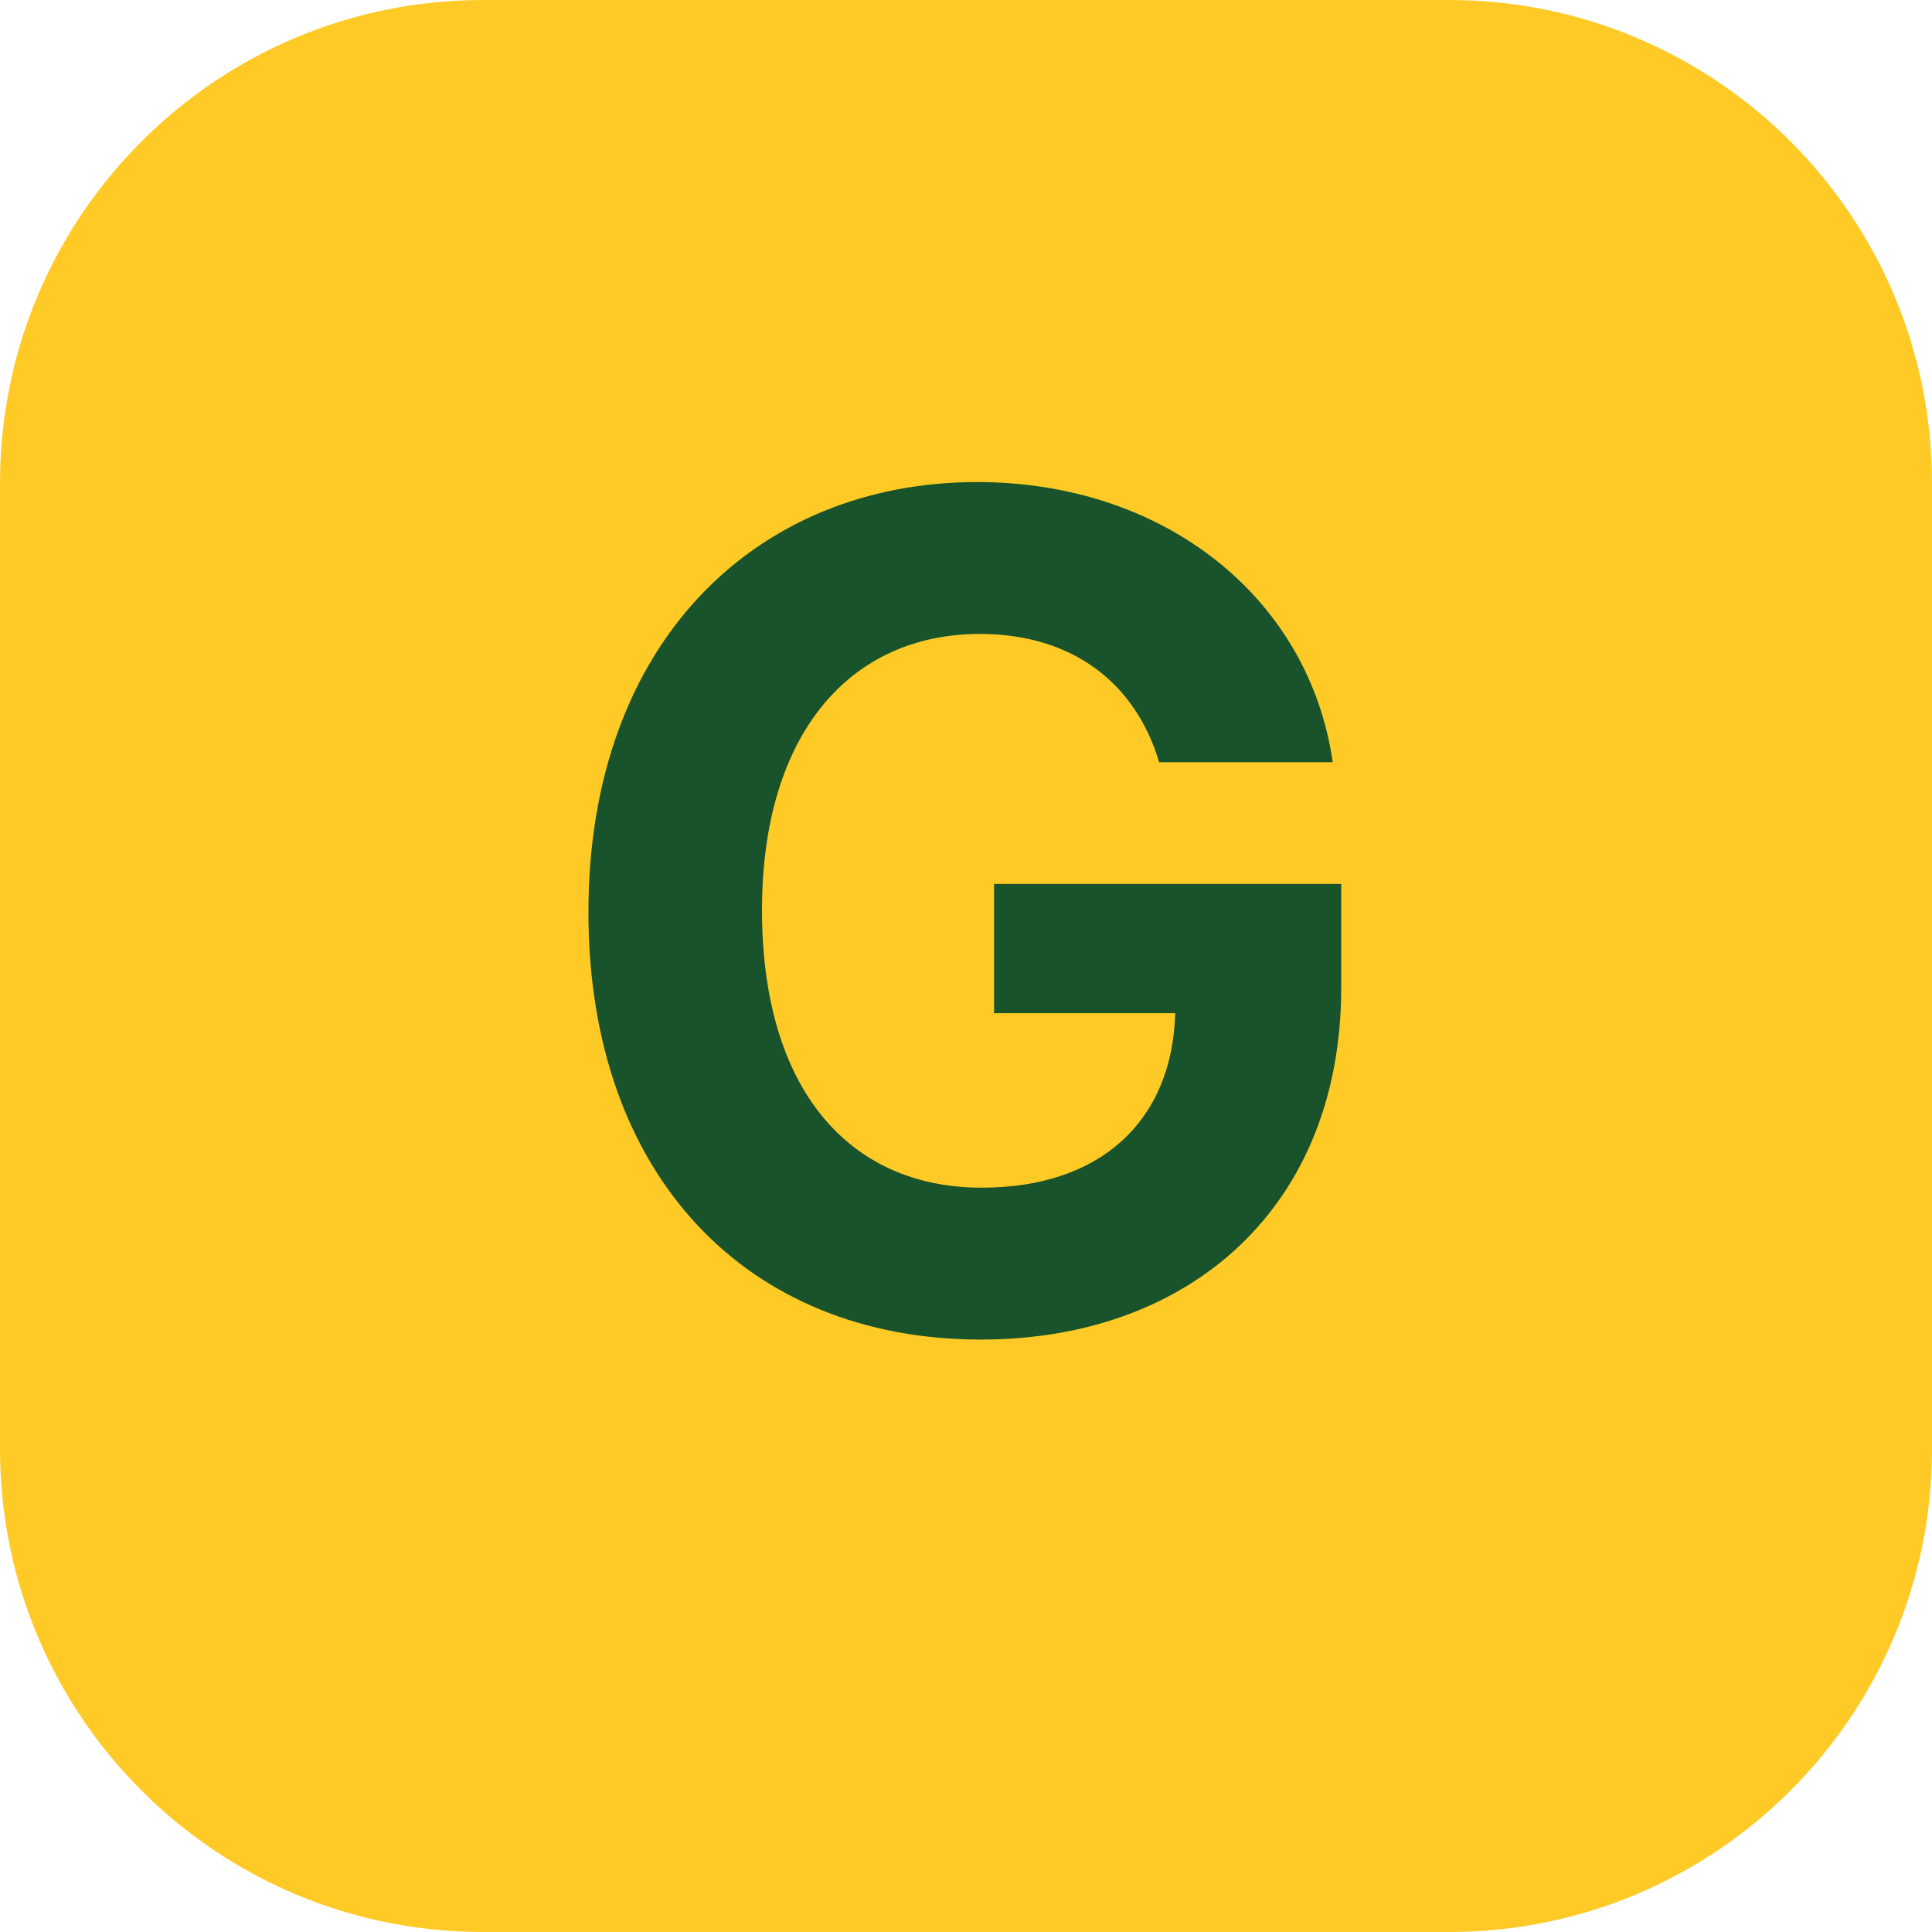
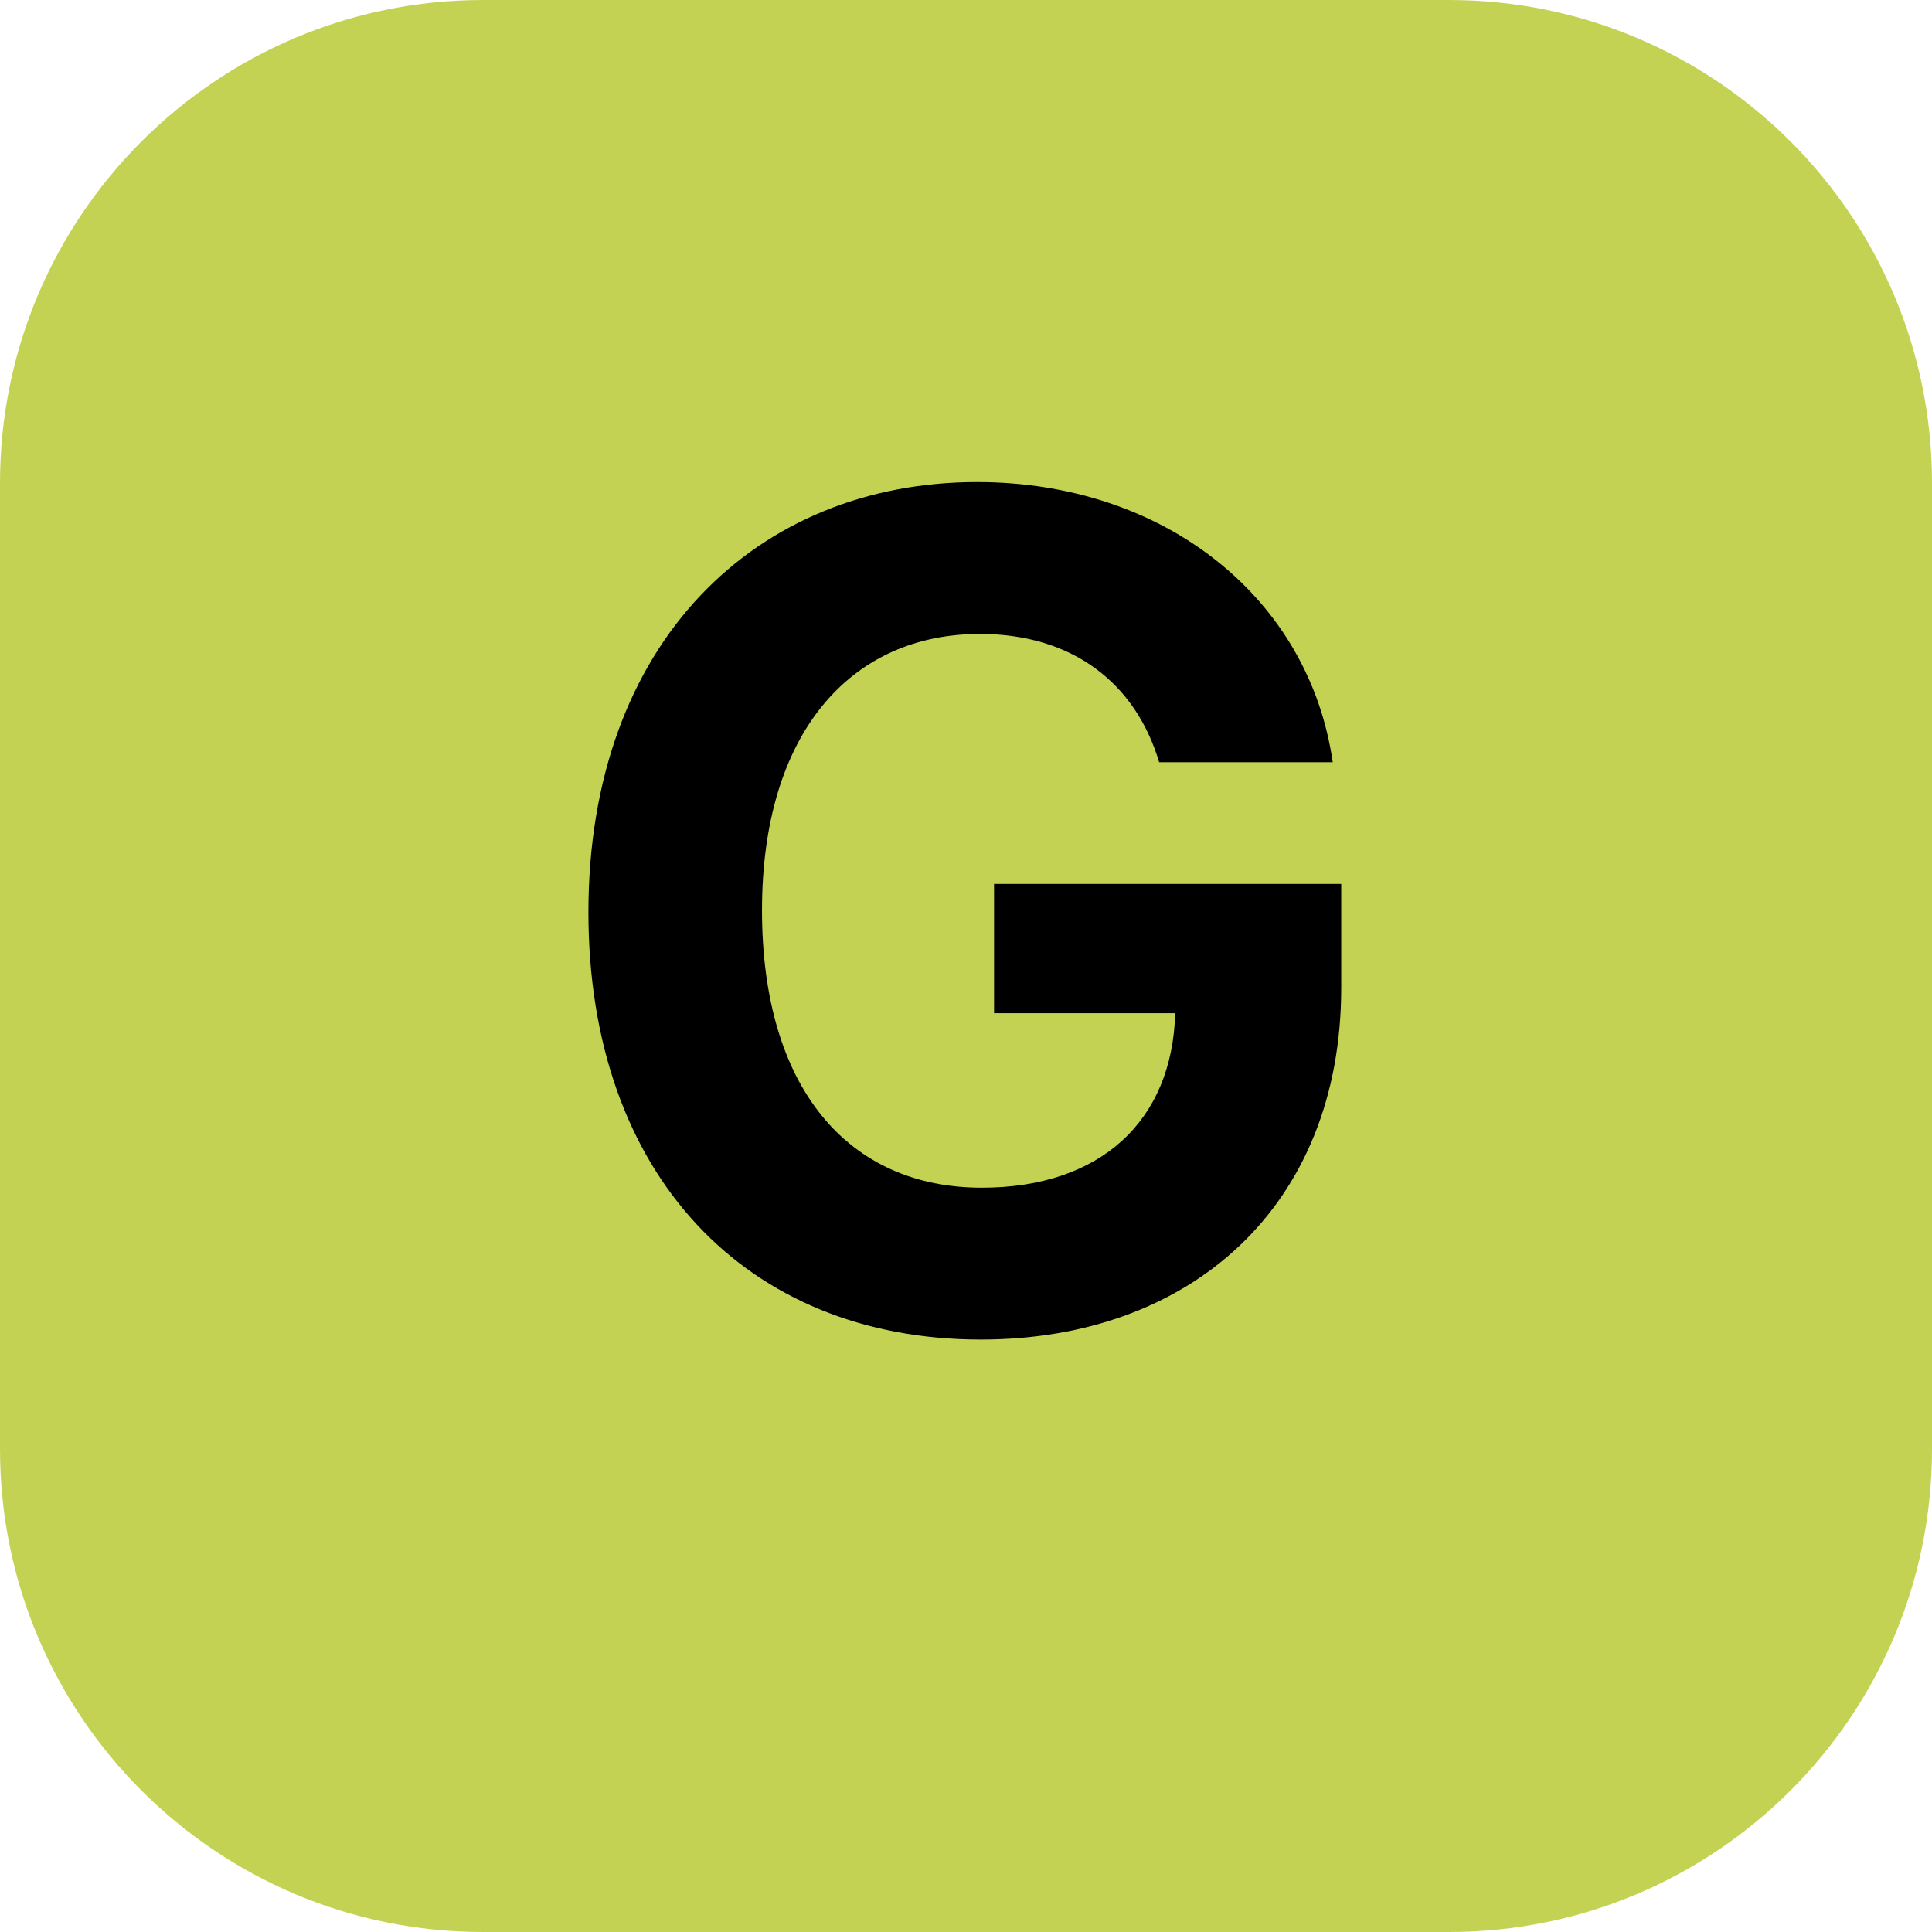
<svg xmlns="http://www.w3.org/2000/svg" viewBox="0 0 32 32">
-   <rect width="32" height="32" rx="8" fill="#FFCA26" />
-   <text x="16" y="22" text-anchor="middle" font-family="system-ui, -apple-system, sans-serif" font-size="19" font-weight="700" fill="#19532B">G</text>
+   <rect width="32" height="32" rx="8" fill="#C4D254" />
+   <text x="16" y="22" text-anchor="middle" font-family="system-ui, -apple-system, sans-serif" font-size="19" font-weight="700" fill="#000000">G</text>
</svg>
